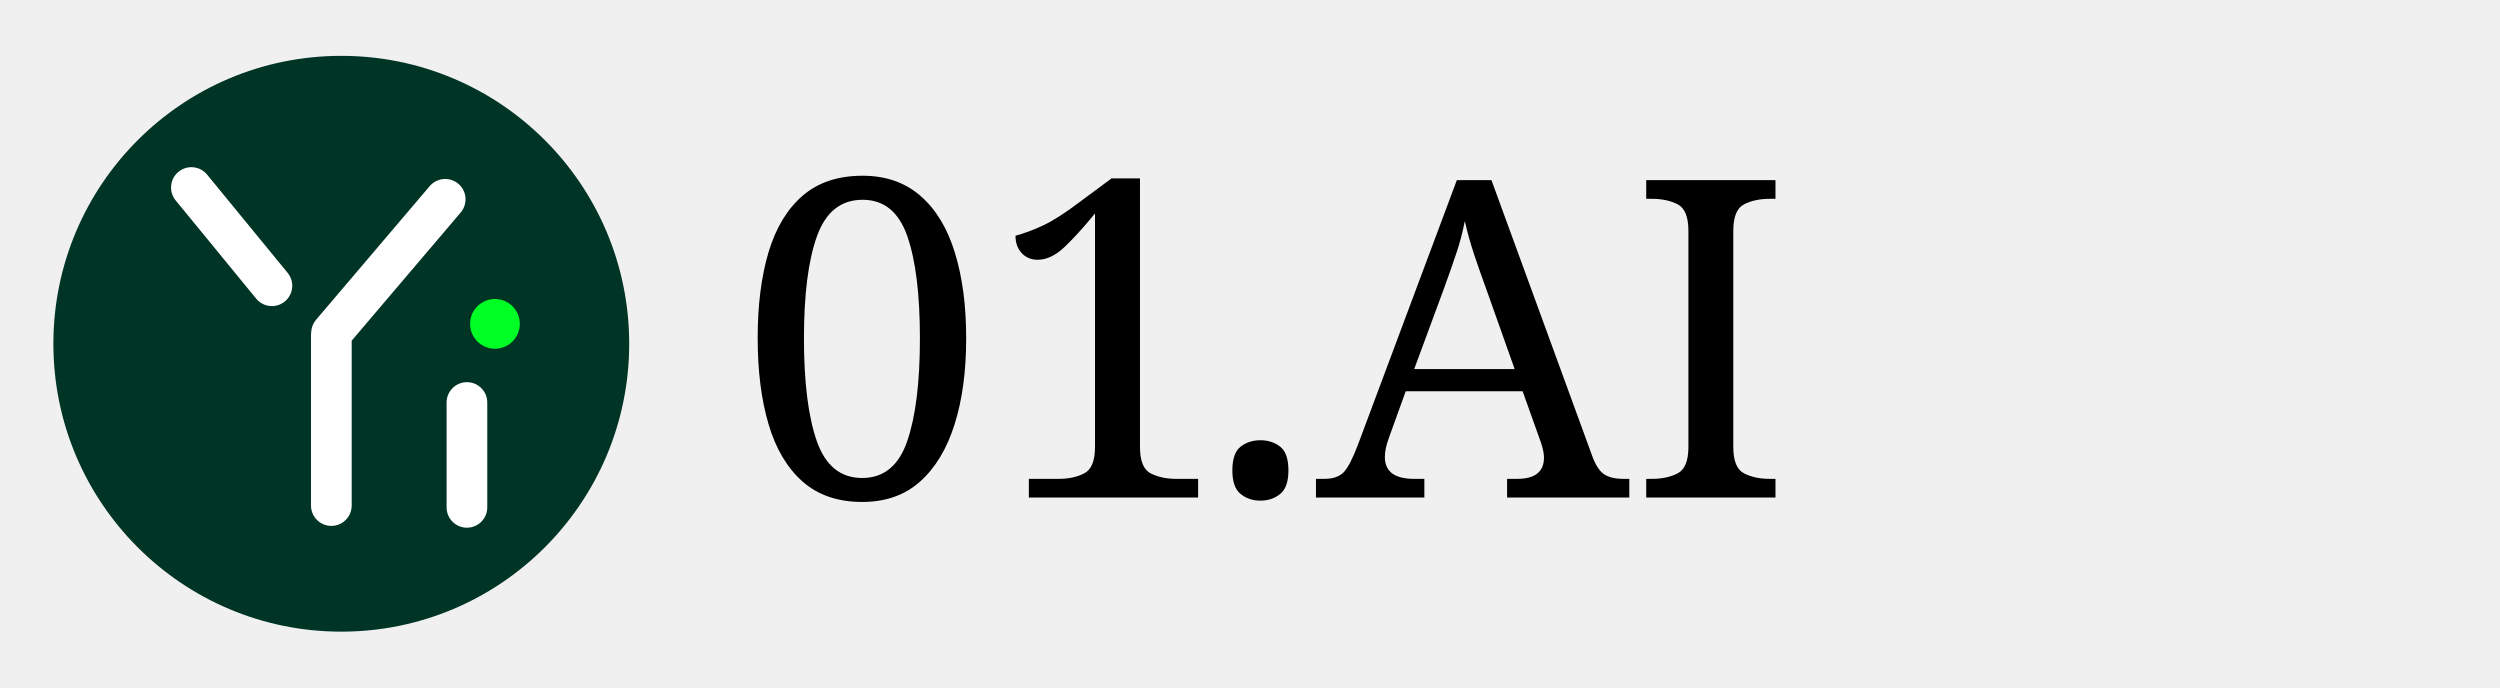
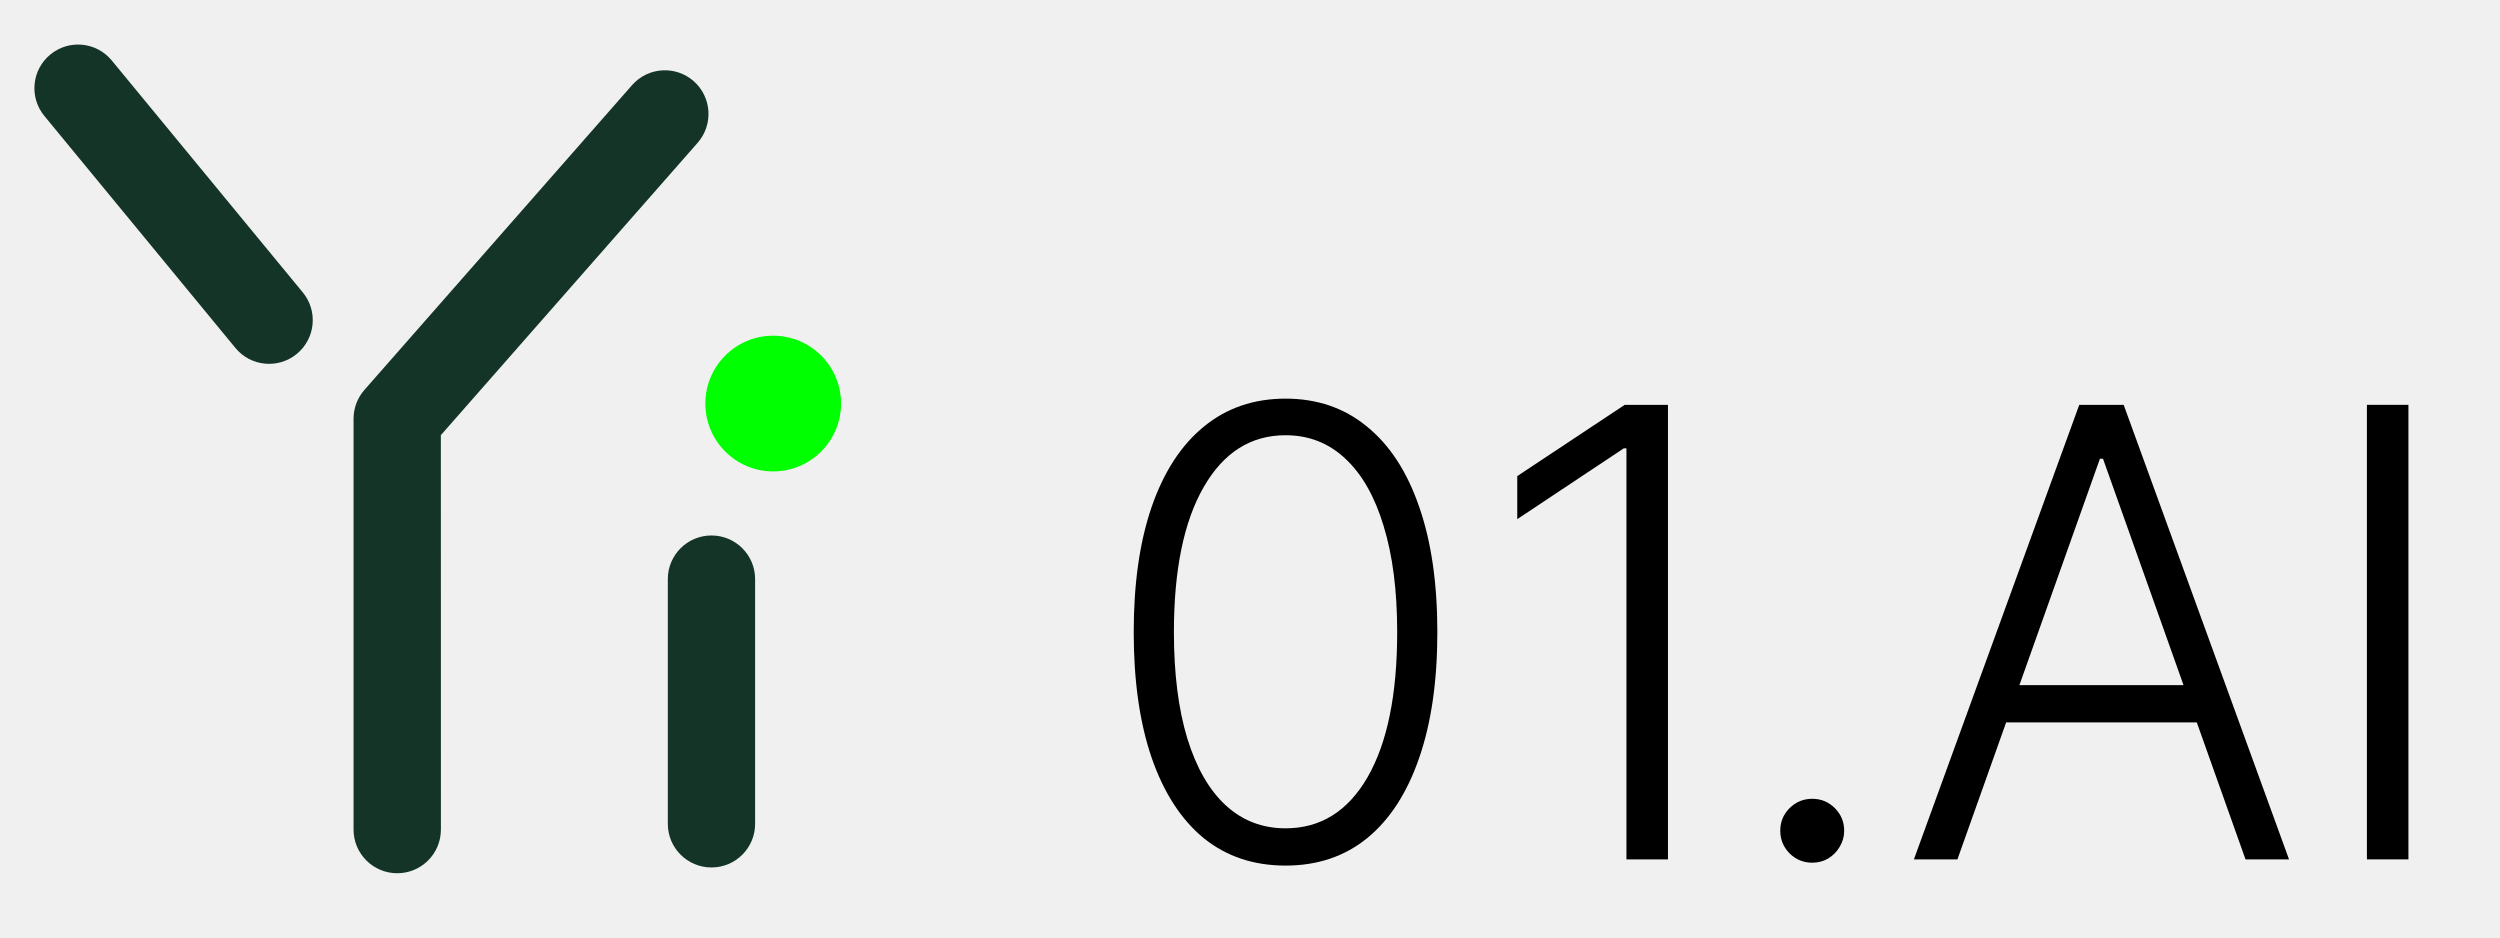
- <svg xmlns="http://www.w3.org/2000/svg" width="80" height="22" viewBox="0 0 450 120" version="1.1" xml:space="preserve" style="fill-rule:evenodd;clip-rule:evenodd;stroke-linejoin:round;stroke-miterlimit:2;">
-   <g transform="matrix(0.172742,0,0,0.172742,9.60932,8.17741)">
-     <circle cx="300" cy="300" r="300" style="fill:rgb(0,52,37);" />
-   </g>
-   <g transform="matrix(0.172742,0,0,0.172742,9.60932,8.17741)">
-     <path d="M452.119,361.224C452.119,349.527 442.623,340.031 430.926,340.031C419.229,340.031 409.733,349.527 409.733,361.224L409.733,470.486C409.733,482.183 419.229,491.679 430.926,491.679C442.623,491.679 452.119,482.183 452.119,470.486L452.119,361.224Z" style="fill:white;" />
-   </g>
-   <g transform="matrix(0.172742,0,0,0.172742,9.60932,8.17741)">
-     <path d="M422.005,133.354C413.089,125.771 399.714,126.851 392.131,135.767L273.699,275.021C270.643,278.614 268.994,282.932 268.698,287.302C268.532,288.371 268.446,289.466 268.446,290.581L268.446,468.603C268.446,480.308 277.934,489.796 289.639,489.796C301.344,489.796 310.832,480.308 310.832,468.603L310.832,296.784L424.419,163.228C432.002,154.312 430.921,140.937 422.005,133.354Z" style="fill:white;" />
-   </g>
-   <g transform="matrix(0.13359,-0.109514,0.109514,0.13359,-0.630793,25.9151)">
-     <path d="M156.358,155.443C156.358,143.746 146.862,134.25 135.165,134.25C123.468,134.25 113.972,143.746 113.972,155.443L113.972,287.802C113.972,299.499 123.468,308.995 135.165,308.995C146.862,308.995 156.358,299.499 156.358,287.802L156.358,155.443Z" style="fill:white;" />
-   </g>
-   <g transform="matrix(0.172742,0,0,0.172742,9.60932,8.17741)">
-     <circle cx="460.126" cy="279.278" r="25.903" style="fill:rgb(0,255,37);" />
-   </g>
-   <g transform="matrix(1,0,0,1,-77.4848,13.0849)">
-     <text x="210.275px" y="74.595px" style="font-family:'AlibabaPuHuiTi_3_55_Regular', 'Alibaba PuHuiTi 3.0', serif;font-size:80px;">01<tspan x="294.355px " y="74.595px ">.</tspan>AI</text>
-   </g>
+ <svg xmlns="http://www.w3.org/2000/svg" width="64" height="24" viewBox="0 0 64 24" fill="none">
+   <path fill-rule="evenodd" clip-rule="evenodd" d="M1.288 1.396C1.765 1.003 2.469 1.071 2.861 1.548L7.752 7.486C8.144 7.962 8.076 8.667 7.599 9.059C7.123 9.452 6.418 9.384 6.026 8.907L1.136 2.969C0.743 2.492 0.812 1.788 1.288 1.396Z" fill="#133426" />
+   <path fill-rule="evenodd" clip-rule="evenodd" d="M10.169 22.355C9.552 22.355 9.051 21.855 9.051 21.238L9.051 10.719C9.051 10.448 9.15 10.186 9.329 9.982L16.18 2.18C16.587 1.716 17.294 1.67 17.758 2.077C18.221 2.485 18.267 3.191 17.86 3.655L11.286 11.14L11.287 21.238C11.287 21.855 10.786 22.355 10.169 22.355Z" fill="#133426" />
+   <path fill-rule="evenodd" clip-rule="evenodd" d="M18.214 13.708C18.831 13.708 19.331 14.208 19.331 14.825V21.09C19.331 21.707 18.831 22.207 18.214 22.207C17.596 22.207 17.096 21.707 17.096 21.09V14.825C17.096 14.208 17.596 13.708 18.214 13.708Z" fill="#133426" />
+   <circle cx="19.794" cy="10.331" r="1.737" fill="#00FF00" />
+   <path d="M61.656 10.364V22H60.593V10.364H61.656Z" fill="black" />
+   <path d="M50.11 22H48.996L53.229 10.364H54.366L58.599 22H57.485L53.837 11.744H53.758L50.11 22ZM50.911 17.54H56.684V18.494H50.911V17.54Z" fill="black" />
+   <path d="M46.393 22.085C46.169 22.085 45.976 22.006 45.813 21.847C45.654 21.684 45.575 21.491 45.575 21.267C45.575 21.04 45.654 20.847 45.813 20.688C45.976 20.529 46.169 20.449 46.393 20.449C46.62 20.449 46.813 20.529 46.972 20.688C47.131 20.847 47.211 21.04 47.211 21.267C47.211 21.415 47.173 21.551 47.097 21.676C47.025 21.801 46.927 21.902 46.802 21.977C46.681 22.049 46.544 22.085 46.393 22.085Z" fill="black" />
+   <path d="M42.7 10.364V22H41.637V11.477H41.569L38.842 13.29V12.188L41.592 10.364H42.7Z" fill="black" />
+   <path d="M32.91 22.159C32.092 22.159 31.393 21.924 30.813 21.455C30.238 20.981 29.794 20.297 29.484 19.404C29.177 18.509 29.023 17.436 29.023 16.182C29.023 14.932 29.177 13.862 29.484 12.972C29.794 12.078 30.239 11.394 30.819 10.921C31.402 10.443 32.099 10.205 32.91 10.205C33.72 10.205 34.416 10.443 34.995 10.921C35.578 11.394 36.023 12.078 36.33 12.972C36.641 13.862 36.796 14.932 36.796 16.182C36.796 17.436 36.641 18.509 36.33 19.404C36.023 20.297 35.58 20.981 35.001 21.455C34.425 21.924 33.728 22.159 32.91 22.159ZM32.91 21.205C33.807 21.205 34.508 20.767 35.012 19.892C35.516 19.013 35.768 17.777 35.768 16.182C35.768 15.121 35.652 14.216 35.421 13.466C35.194 12.712 34.866 12.136 34.438 11.739C34.014 11.341 33.505 11.142 32.91 11.142C32.02 11.142 31.321 11.585 30.813 12.472C30.306 13.354 30.052 14.591 30.052 16.182C30.052 17.242 30.166 18.148 30.393 18.898C30.624 19.648 30.951 20.22 31.376 20.614C31.804 21.008 32.315 21.205 32.91 21.205Z" fill="black" />
</svg>
